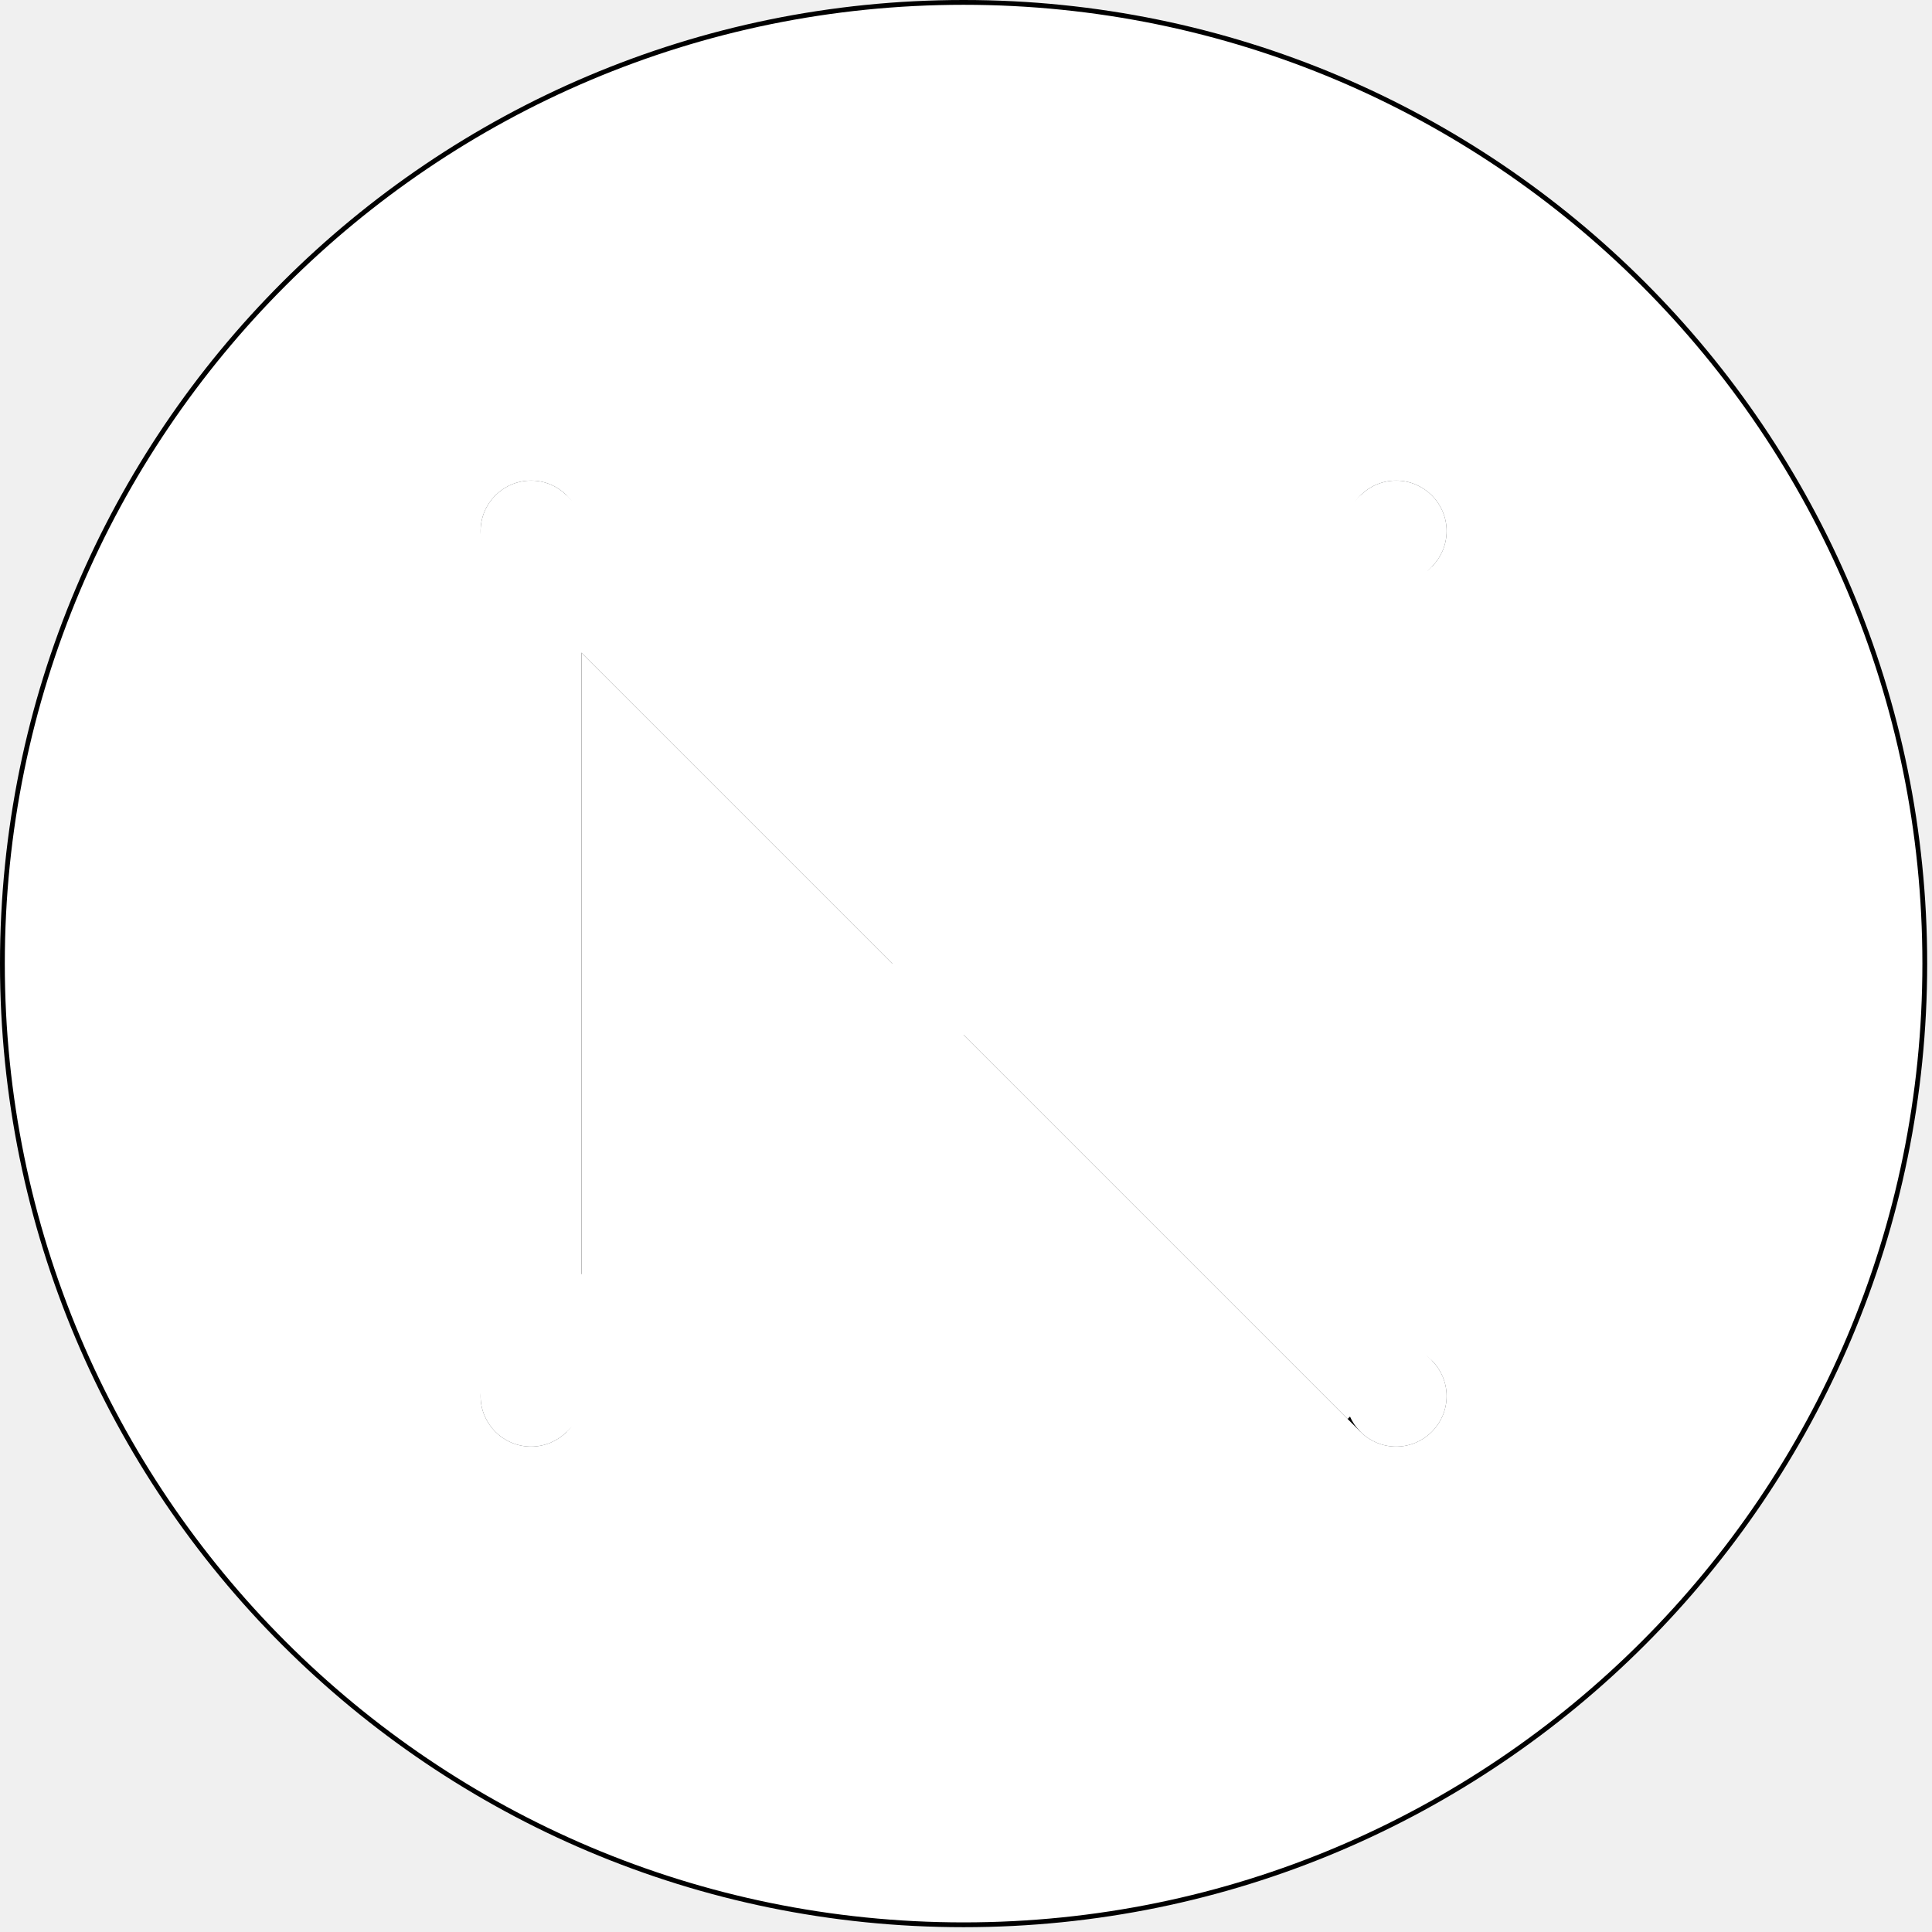
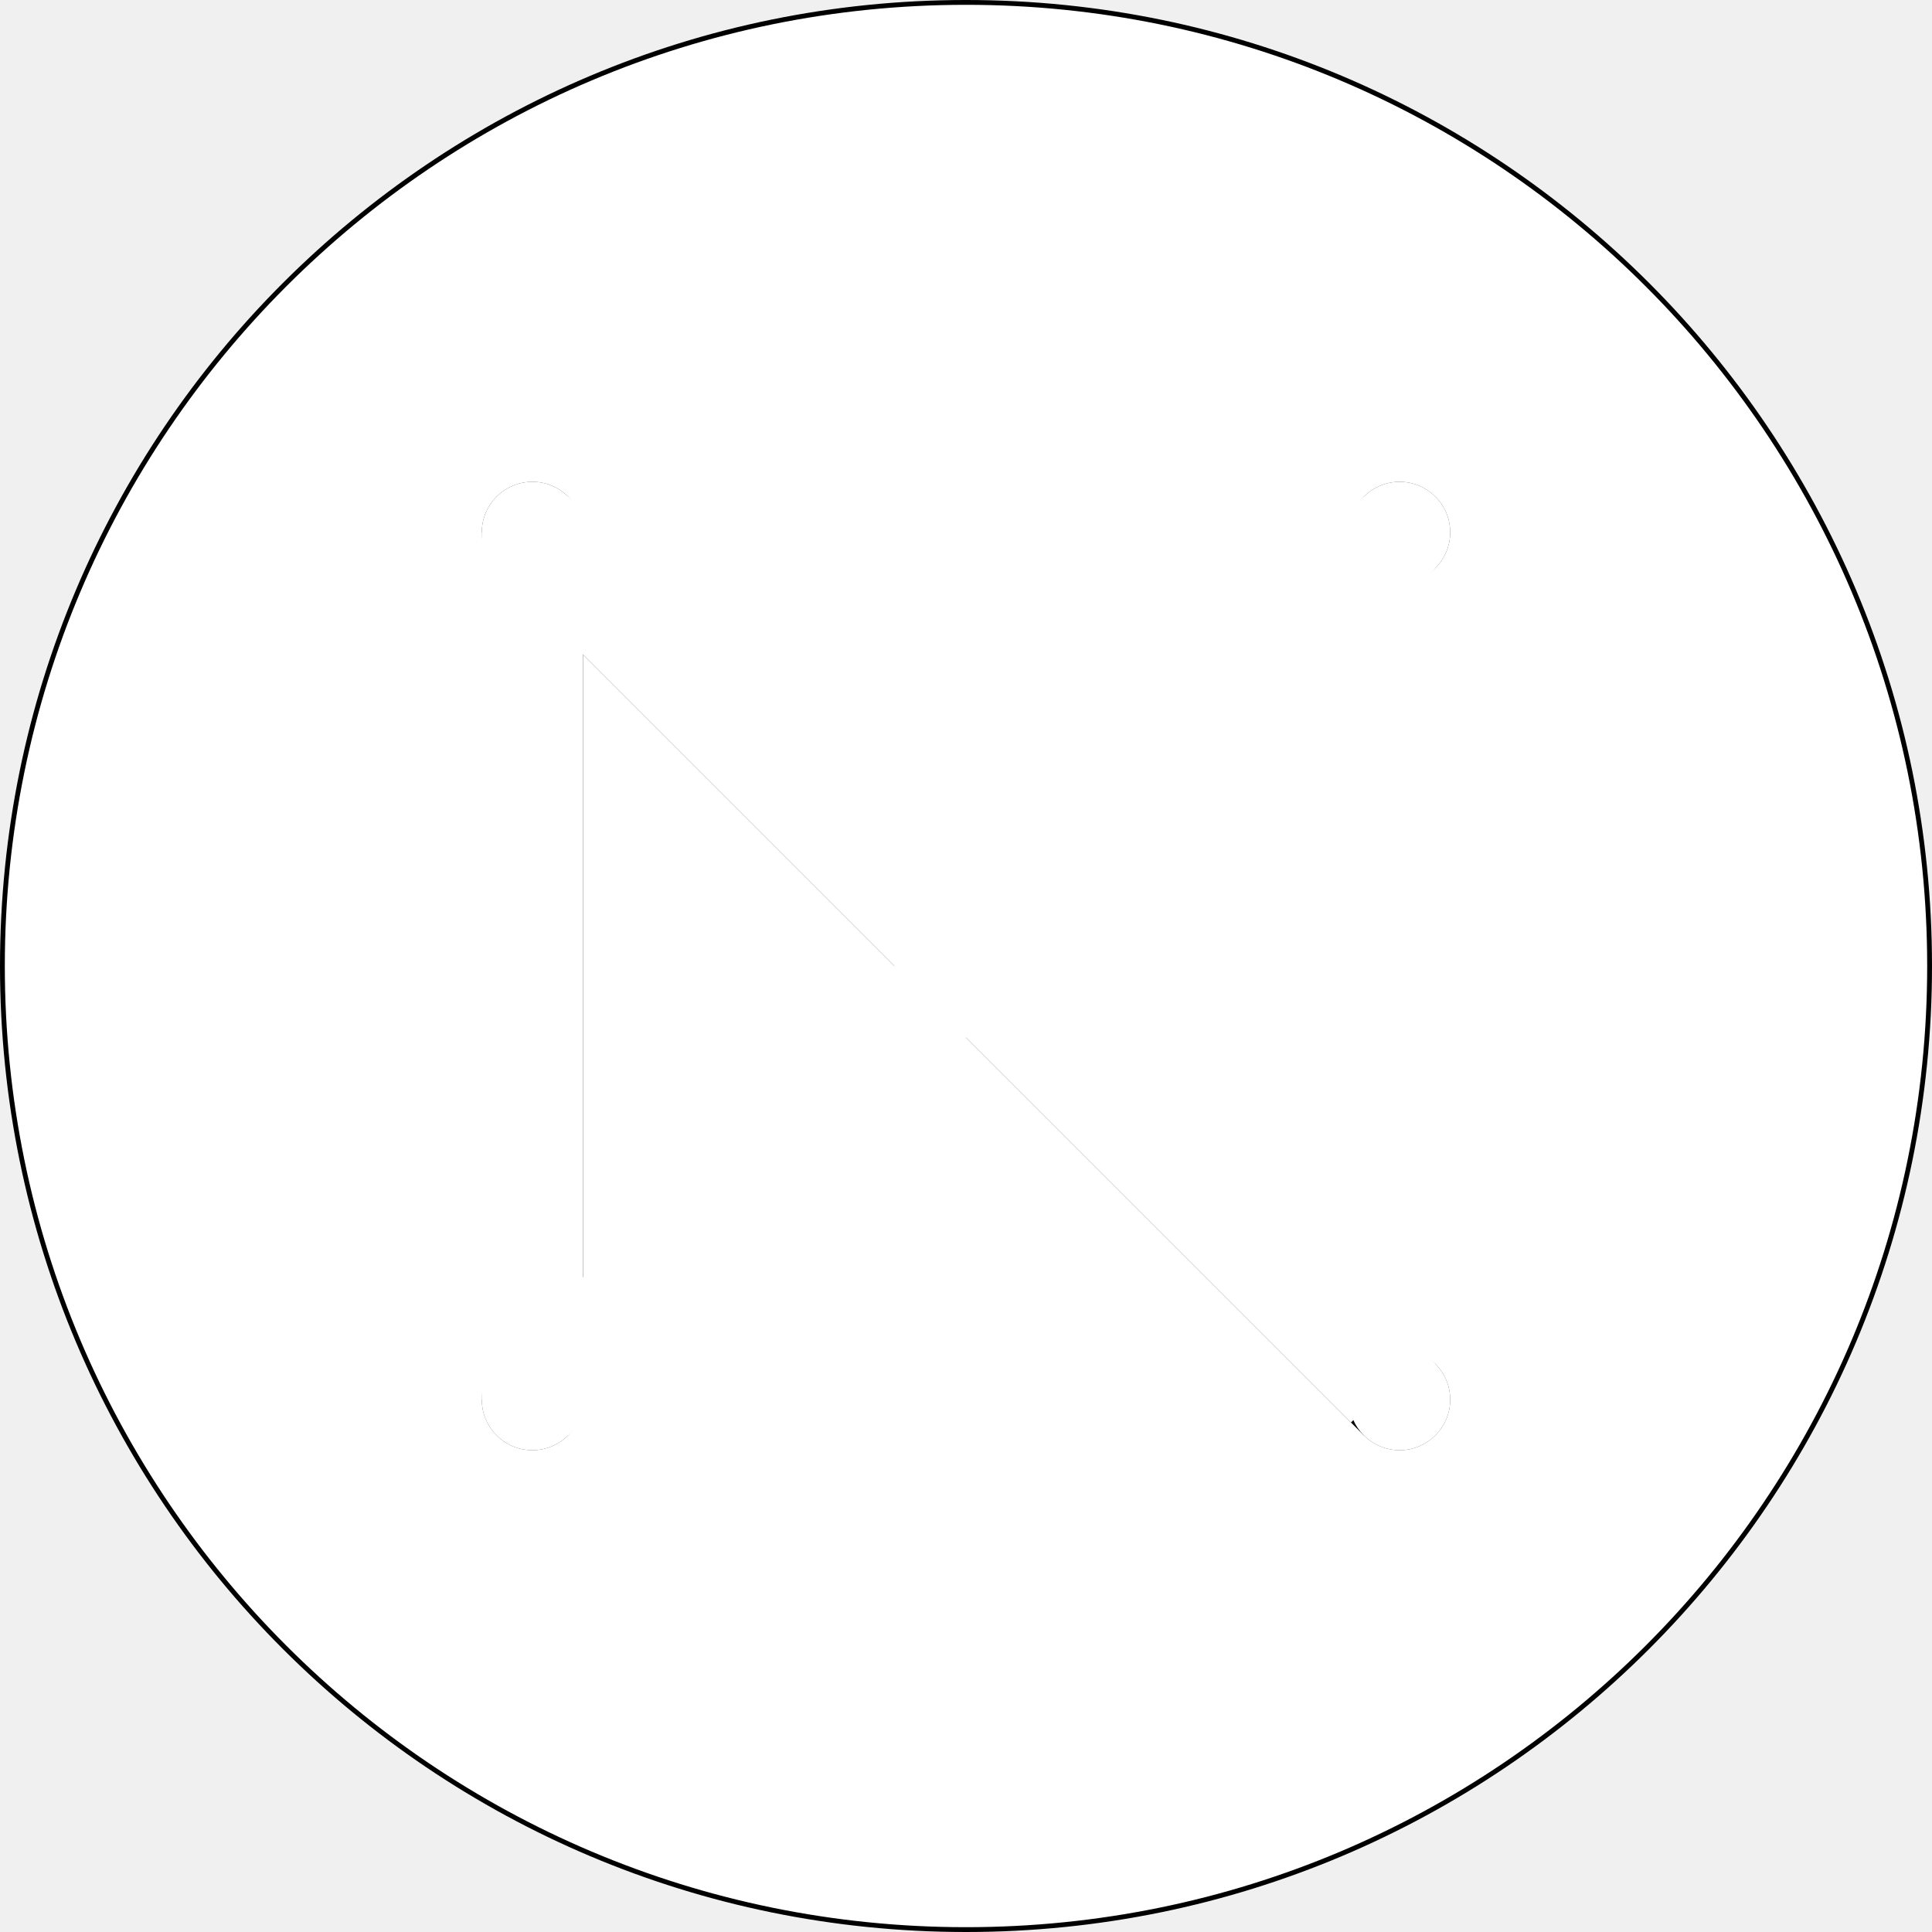
- <svg xmlns="http://www.w3.org/2000/svg" version="1.1" width="402px" height="402px" viewBox="-0.5 -0.5 402 402" content="&lt;mxfile host=&quot;e7d83ac2-c0e5-4473-b3d2-a50e847bfe55&quot; modified=&quot;2021-02-04T12:05:56.744Z&quot; agent=&quot;5.0 (X11; Linux x86_64) AppleWebKit/537.36 (KHTML, like Gecko) Code/1.52.1 Chrome/83.0.41.122 Electron/9.3.5 Safari/537.36&quot; version=&quot;13.10.0&quot; etag=&quot;5Ci8W9VVeMQ8etroN2kT&quot; type=&quot;embed&quot;&gt;&lt;diagram id=&quot;RQwhK6gZusUh6-IK0OMV&quot; name=&quot;Page-1&quot;&gt;7ZpLc5swEMc/ja8dkPDr2DhJe+lMZnxoe9QYGTTByCPLAfrpK6wHbxtTbBzXPmTYhRXST3/tCsgILjbxN4a2/g/q4mAELDcewecRAFMwFX9TRyIdzmQmHR4jrnTZmWNJ/mDltJR3T1y8K1zIKQ042RadKxqGeMULPsQYjYqXrWlQvOsWebjiWK5QUPX+JC73pXdsWZn/Oyaez0snNkhfqxw7H7k0yrngywguGKVcHm3iBQ5SdBqLjHttOGv6xXDI2wQAGfCBgr0amuoXT/RYRYDAKoynyCccL7dolZ6JxMQKn883gbBscYh2W8l6TWIs2n9SbWPGcdzYP9uMWogF0w3mLBGXxJqcjEiKZpRBdzRbPwfcOJGaaM+0nMEQB4pHA8w2cEL3a6onYYU0TCG5aOenoz8gydFJ/W+Ic8zCgwdYUHh3nNF3oyFgoGG3IsASMtENumcrfZVTjzHKq7PKSfsYDhAnH8Vb1rFTd3ijRHQmN0vFabInJfyyqyoqL8dSQyawqSGOmId5paHDVJpht5td55LSX5MgWNCAskNDEB9+Zr5zZ+AEzmEasXvHfJVOldXPyrFLS8euWTugRhKgj5UzvS22F8AJ4RVxTu4Op8E3hDpnd4/zmuoEbRJppUzmEIoxsuRX3vidpsEvY20+xyotSivRVky4CRPHuShhZUGpoWM6VleVz2T1uYWKC2bFCQfTjhW3rJyKJPqruGDcl1CsbkKxzhBKZbm+Hn4PCQ0roTaV8KiEanKGfVQI9dnJPiG5q8hn8pDPmfJpsy/tkIG65J/hs89DPufKp83GscNOp8s+56h8GN2HrnkJUXiy7F1Zs0dd60FZ84skplNVqi4xHa+GD5EMJxJotxBJ5+fWQpYoPcSaHHEqe3zaN1YQXI1tM8Mm6j2wHfIFAYT/F9ur6vaib7GHZzvka1fY4mEz22lZp/n+I06PIZcIbvqc2gUwykUlpOlXJWfcE3X9oKSLmlND3ZlcCHuLvdBtYbfhPXDX9/o83Oc9fSqbwpPU7anTC3VhZh/35R4w+wcJ+PIX&lt;/diagram&gt;&lt;/mxfile&gt;">
+ <svg xmlns="http://www.w3.org/2000/svg" version="1.1" width="401px" viewBox="-0.5 -0.5 401 401" content="&lt;mxfile host=&quot;056621b1-419f-44a2-8b17-661747444c30&quot; modified=&quot;2021-02-05T00:08:39.941Z&quot; agent=&quot;5.0 (X11; Linux x86_64) AppleWebKit/537.36 (KHTML, like Gecko) Code/1.52.1 Chrome/83.0.41.122 Electron/9.3.5 Safari/537.36&quot; etag=&quot;3fqkjacbvAdwqxR2bFO6&quot; version=&quot;13.10.0&quot; type=&quot;embed&quot;&gt;&lt;diagram id=&quot;RQwhK6gZusUh6-IK0OMV&quot; name=&quot;Page-1&quot;&gt;&lt;mxGraphModel dx=&quot;798&quot; dy=&quot;605&quot; grid=&quot;1&quot; gridSize=&quot;10&quot; guides=&quot;1&quot; tooltips=&quot;1&quot; connect=&quot;1&quot; arrows=&quot;1&quot; fold=&quot;1&quot; page=&quot;1&quot; pageScale=&quot;1&quot; pageWidth=&quot;500&quot; pageHeight=&quot;500&quot; math=&quot;0&quot; shadow=&quot;0&quot;&gt;&lt;root&gt;&lt;mxCell id=&quot;0&quot;/&gt;&lt;mxCell id=&quot;1&quot; parent=&quot;0&quot;/&gt;&lt;mxCell id=&quot;2&quot; value=&quot;&quot; style=&quot;ellipse;whiteSpace=wrap;html=1;aspect=fixed;&quot; parent=&quot;1&quot; vertex=&quot;1&quot;&gt;&lt;mxGeometry x=&quot;50&quot; y=&quot;50&quot; width=&quot;400&quot; height=&quot;400&quot; as=&quot;geometry&quot;/&gt;&lt;/mxCell&gt;&lt;mxCell id=&quot;12&quot; value=&quot;&quot; style=&quot;endArrow=none;dashed=1;html=1;dashPattern=1 3;strokeWidth=2;&quot; parent=&quot;1&quot; source=&quot;14&quot; edge=&quot;1&quot;&gt;&lt;mxGeometry width=&quot;50&quot; height=&quot;50&quot; relative=&quot;1&quot; as=&quot;geometry&quot;&gt;&lt;mxPoint x=&quot;500&quot; y=&quot;160&quot; as=&quot;sourcePoint&quot;/&gt;&lt;mxPoint x=&quot;160&quot; y=&quot;160&quot; as=&quot;targetPoint&quot;/&gt;&lt;/mxGeometry&gt;&lt;/mxCell&gt;&lt;mxCell id=&quot;14&quot; value=&quot;&quot; style=&quot;ellipse;whiteSpace=wrap;html=1;aspect=fixed;fillColor=#eeeeee;strokeColor=#36393d;sketch=0;&quot; parent=&quot;1&quot; vertex=&quot;1&quot;&gt;&lt;mxGeometry x=&quot;150&quot; y=&quot;150&quot; width=&quot;20&quot; height=&quot;20&quot; as=&quot;geometry&quot;/&gt;&lt;/mxCell&gt;&lt;mxCell id=&quot;17&quot; value=&quot;&quot; style=&quot;ellipse;whiteSpace=wrap;html=1;aspect=fixed;fillColor=#eeeeee;strokeColor=#36393d;&quot; parent=&quot;1&quot; vertex=&quot;1&quot;&gt;&lt;mxGeometry x=&quot;150&quot; y=&quot;330&quot; width=&quot;20&quot; height=&quot;20&quot; as=&quot;geometry&quot;/&gt;&lt;/mxCell&gt;&lt;mxCell id=&quot;16&quot; value=&quot;&quot; style=&quot;ellipse;whiteSpace=wrap;html=1;aspect=fixed;fillColor=#eeeeee;strokeColor=#36393d;&quot; parent=&quot;1&quot; vertex=&quot;1&quot;&gt;&lt;mxGeometry x=&quot;330&quot; y=&quot;150&quot; width=&quot;20&quot; height=&quot;20&quot; as=&quot;geometry&quot;/&gt;&lt;/mxCell&gt;&lt;mxCell id=&quot;18&quot; value=&quot;&quot; style=&quot;ellipse;whiteSpace=wrap;html=1;aspect=fixed;fillColor=#eeeeee;strokeColor=#36393d;&quot; parent=&quot;1&quot; vertex=&quot;1&quot;&gt;&lt;mxGeometry x=&quot;330&quot; y=&quot;330&quot; width=&quot;20&quot; height=&quot;20&quot; as=&quot;geometry&quot;/&gt;&lt;/mxCell&gt;&lt;mxCell id=&quot;24&quot; value=&quot;&quot; style=&quot;endArrow=none;html=1;entryX=1;entryY=0.5;entryDx=0;entryDy=0;exitX=1;exitY=0.5;exitDx=0;exitDy=0;&quot; parent=&quot;1&quot; source=&quot;17&quot; target=&quot;14&quot; edge=&quot;1&quot;&gt;&lt;mxGeometry width=&quot;50&quot; height=&quot;50&quot; relative=&quot;1&quot; as=&quot;geometry&quot;&gt;&lt;mxPoint x=&quot;280&quot; y=&quot;270&quot; as=&quot;sourcePoint&quot;/&gt;&lt;mxPoint x=&quot;330&quot; y=&quot;220&quot; as=&quot;targetPoint&quot;/&gt;&lt;/mxGeometry&gt;&lt;/mxCell&gt;&lt;mxCell id=&quot;25&quot; value=&quot;&quot; style=&quot;endArrow=none;html=1;entryX=0;entryY=0.5;entryDx=0;entryDy=0;exitX=0;exitY=0.5;exitDx=0;exitDy=0;strokeColor=#FFFFFF;&quot; parent=&quot;1&quot; source=&quot;17&quot; target=&quot;14&quot; edge=&quot;1&quot;&gt;&lt;mxGeometry width=&quot;50&quot; height=&quot;50&quot; relative=&quot;1&quot; as=&quot;geometry&quot;&gt;&lt;mxPoint x=&quot;280&quot; y=&quot;270&quot; as=&quot;sourcePoint&quot;/&gt;&lt;mxPoint x=&quot;330&quot; y=&quot;220&quot; as=&quot;targetPoint&quot;/&gt;&lt;/mxGeometry&gt;&lt;/mxCell&gt;&lt;mxCell id=&quot;26&quot; value=&quot;&quot; style=&quot;endArrow=none;html=1;exitX=1;exitY=1;exitDx=0;exitDy=0;entryX=1;entryY=1;entryDx=0;entryDy=0;strokeColor=#FFFFFF;&quot; parent=&quot;1&quot; source=&quot;17&quot; target=&quot;16&quot; edge=&quot;1&quot;&gt;&lt;mxGeometry width=&quot;50&quot; height=&quot;50&quot; relative=&quot;1&quot; as=&quot;geometry&quot;&gt;&lt;mxPoint x=&quot;280&quot; y=&quot;270&quot; as=&quot;sourcePoint&quot;/&gt;&lt;mxPoint x=&quot;330&quot; y=&quot;220&quot; as=&quot;targetPoint&quot;/&gt;&lt;/mxGeometry&gt;&lt;/mxCell&gt;&lt;mxCell id=&quot;27&quot; value=&quot;&quot; style=&quot;endArrow=none;html=1;entryX=0;entryY=0;entryDx=0;entryDy=0;exitX=0;exitY=0;exitDx=0;exitDy=0;strokeColor=#FFFFFF;&quot; parent=&quot;1&quot; source=&quot;17&quot; target=&quot;16&quot; edge=&quot;1&quot;&gt;&lt;mxGeometry width=&quot;50&quot; height=&quot;50&quot; relative=&quot;1&quot; as=&quot;geometry&quot;&gt;&lt;mxPoint x=&quot;280&quot; y=&quot;270&quot; as=&quot;sourcePoint&quot;/&gt;&lt;mxPoint x=&quot;330&quot; y=&quot;220&quot; as=&quot;targetPoint&quot;/&gt;&lt;/mxGeometry&gt;&lt;/mxCell&gt;&lt;mxCell id=&quot;28&quot; value=&quot;&quot; style=&quot;endArrow=none;html=1;entryX=1;entryY=0;entryDx=0;entryDy=0;exitX=1;exitY=0;exitDx=0;exitDy=0;rounded=1;sketch=0;strokeColor=#FFFFFF;&quot; parent=&quot;1&quot; source=&quot;18&quot; target=&quot;14&quot; edge=&quot;1&quot;&gt;&lt;mxGeometry width=&quot;50&quot; height=&quot;50&quot; relative=&quot;1&quot; as=&quot;geometry&quot;&gt;&lt;mxPoint x=&quot;280&quot; y=&quot;270&quot; as=&quot;sourcePoint&quot;/&gt;&lt;mxPoint x=&quot;330&quot; y=&quot;220&quot; as=&quot;targetPoint&quot;/&gt;&lt;/mxGeometry&gt;&lt;/mxCell&gt;&lt;mxCell id=&quot;29&quot; value=&quot;&quot; style=&quot;endArrow=none;html=1;entryX=0;entryY=1;entryDx=0;entryDy=0;exitX=0;exitY=1;exitDx=0;exitDy=0;&quot; parent=&quot;1&quot; source=&quot;18&quot; target=&quot;14&quot; edge=&quot;1&quot;&gt;&lt;mxGeometry width=&quot;50&quot; height=&quot;50&quot; relative=&quot;1&quot; as=&quot;geometry&quot;&gt;&lt;mxPoint x=&quot;280&quot; y=&quot;270&quot; as=&quot;sourcePoint&quot;/&gt;&lt;mxPoint x=&quot;330&quot; y=&quot;220&quot; as=&quot;targetPoint&quot;/&gt;&lt;/mxGeometry&gt;&lt;/mxCell&gt;&lt;mxCell id=&quot;31&quot; value=&quot;&quot; style=&quot;ellipse;whiteSpace=wrap;html=1;aspect=fixed;sketch=0;fillColor=#FFFFFF;strokeColor=#FFFFFF;&quot; parent=&quot;1&quot; vertex=&quot;1&quot;&gt;&lt;mxGeometry x=&quot;150&quot; y=&quot;150&quot; width=&quot;20&quot; height=&quot;20&quot; as=&quot;geometry&quot;/&gt;&lt;/mxCell&gt;&lt;mxCell id=&quot;32&quot; value=&quot;&quot; style=&quot;ellipse;whiteSpace=wrap;html=1;aspect=fixed;sketch=0;strokeColor=#FFFFFF;fillColor=#FFFFFF;&quot; parent=&quot;1&quot; vertex=&quot;1&quot;&gt;&lt;mxGeometry x=&quot;330&quot; y=&quot;330&quot; width=&quot;20&quot; height=&quot;20&quot; as=&quot;geometry&quot;/&gt;&lt;/mxCell&gt;&lt;mxCell id=&quot;33&quot; value=&quot;&quot; style=&quot;ellipse;whiteSpace=wrap;html=1;aspect=fixed;sketch=0;strokeColor=#FFFFFF;fillColor=#FFFFFF;&quot; parent=&quot;1&quot; vertex=&quot;1&quot;&gt;&lt;mxGeometry x=&quot;330&quot; y=&quot;150&quot; width=&quot;20&quot; height=&quot;20&quot; as=&quot;geometry&quot;/&gt;&lt;/mxCell&gt;&lt;mxCell id=&quot;34&quot; value=&quot;&quot; style=&quot;ellipse;whiteSpace=wrap;html=1;aspect=fixed;sketch=0;strokeColor=#FFFFFF;fillColor=#FFFFFF;&quot; parent=&quot;1&quot; vertex=&quot;1&quot;&gt;&lt;mxGeometry x=&quot;150&quot; y=&quot;330&quot; width=&quot;20&quot; height=&quot;20&quot; as=&quot;geometry&quot;/&gt;&lt;/mxCell&gt;&lt;mxCell id=&quot;36&quot; value=&quot;&quot; style=&quot;rounded=0;whiteSpace=wrap;html=1;sketch=0;strokeColor=#FFFFFF;fillColor=#FFFFFF;gradientColor=none;rotation=45;&quot; parent=&quot;1&quot; vertex=&quot;1&quot;&gt;&lt;mxGeometry x=&quot;127&quot; y=&quot;240&quot; width=&quot;246&quot; height=&quot;20&quot; as=&quot;geometry&quot;/&gt;&lt;/mxCell&gt;&lt;mxCell id=&quot;39&quot; value=&quot;&quot; style=&quot;rounded=0;whiteSpace=wrap;html=1;sketch=0;strokeColor=#FFFFFF;fillColor=#FFFFFF;gradientColor=none;rotation=135;&quot; parent=&quot;1&quot; vertex=&quot;1&quot;&gt;&lt;mxGeometry x=&quot;127&quot; y=&quot;240&quot; width=&quot;246&quot; height=&quot;20&quot; as=&quot;geometry&quot;/&gt;&lt;/mxCell&gt;&lt;mxCell id=&quot;40&quot; value=&quot;&quot; style=&quot;rounded=0;whiteSpace=wrap;html=1;sketch=0;strokeColor=#FFFFFF;fillColor=#FFFFFF;gradientColor=none;rotation=90;&quot; parent=&quot;1&quot; vertex=&quot;1&quot;&gt;&lt;mxGeometry x=&quot;73&quot; y=&quot;240&quot; width=&quot;174&quot; height=&quot;20&quot; as=&quot;geometry&quot;/&gt;&lt;/mxCell&gt;&lt;/root&gt;&lt;/mxGraphModel&gt;&lt;/diagram&gt;&lt;/mxfile&gt;" style="cursor:pointer;max-width:100%;max-height:401px;">
  <defs />
  <g>
    <ellipse cx="200" cy="200" rx="200" ry="200" fill="#ffffff" stroke="#000000" pointer-events="all" />
    <path d="M 110 110 L 110 110" fill="none" stroke="#000000" stroke-width="2" stroke-miterlimit="10" stroke-dasharray="2 6" pointer-events="stroke" />
    <ellipse cx="110" cy="110" rx="10" ry="10" fill="#eeeeee" stroke="#36393d" pointer-events="all" />
    <ellipse cx="110" cy="290" rx="10" ry="10" fill="#eeeeee" stroke="#36393d" pointer-events="all" />
    <ellipse cx="290" cy="110" rx="10" ry="10" fill="#eeeeee" stroke="#36393d" pointer-events="all" />
    <ellipse cx="290" cy="290" rx="10" ry="10" fill="#eeeeee" stroke="#36393d" pointer-events="all" />
    <path d="M 120 290 L 120 110" fill="none" stroke="#000000" stroke-miterlimit="10" pointer-events="stroke" />
    <path d="M 100 290 L 100 110" fill="none" stroke="#ffffff" stroke-miterlimit="10" pointer-events="stroke" />
    <path d="M 117.07 297.07 L 297.07 117.07" fill="none" stroke="#ffffff" stroke-miterlimit="10" pointer-events="stroke" />
    <path d="M 102.93 282.93 L 282.93 102.93" fill="none" stroke="#ffffff" stroke-miterlimit="10" pointer-events="stroke" />
    <path d="M 297.07 282.93 L 117.07 102.93" fill="none" stroke="#ffffff" stroke-miterlimit="10" pointer-events="stroke" />
    <path d="M 282.93 297.07 L 102.93 117.07" fill="none" stroke="#000000" stroke-miterlimit="10" pointer-events="stroke" />
    <ellipse cx="110" cy="110" rx="10" ry="10" fill="#ffffff" stroke="#ffffff" pointer-events="all" />
    <ellipse cx="290" cy="290" rx="10" ry="10" fill="#ffffff" stroke="#ffffff" pointer-events="all" />
    <ellipse cx="290" cy="110" rx="10" ry="10" fill="#ffffff" stroke="#ffffff" pointer-events="all" />
    <ellipse cx="110" cy="290" rx="10" ry="10" fill="#ffffff" stroke="#ffffff" pointer-events="all" />
    <rect x="77" y="190" width="246" height="20" fill="#ffffff" stroke="#ffffff" transform="rotate(45,200,200)" pointer-events="all" />
    <rect x="77" y="190" width="246" height="20" fill="#ffffff" stroke="#ffffff" transform="rotate(135,200,200)" pointer-events="all" />
    <rect x="23" y="190" width="174" height="20" fill="#ffffff" stroke="#ffffff" transform="rotate(90,110,200)" pointer-events="all" />
  </g>
</svg>
